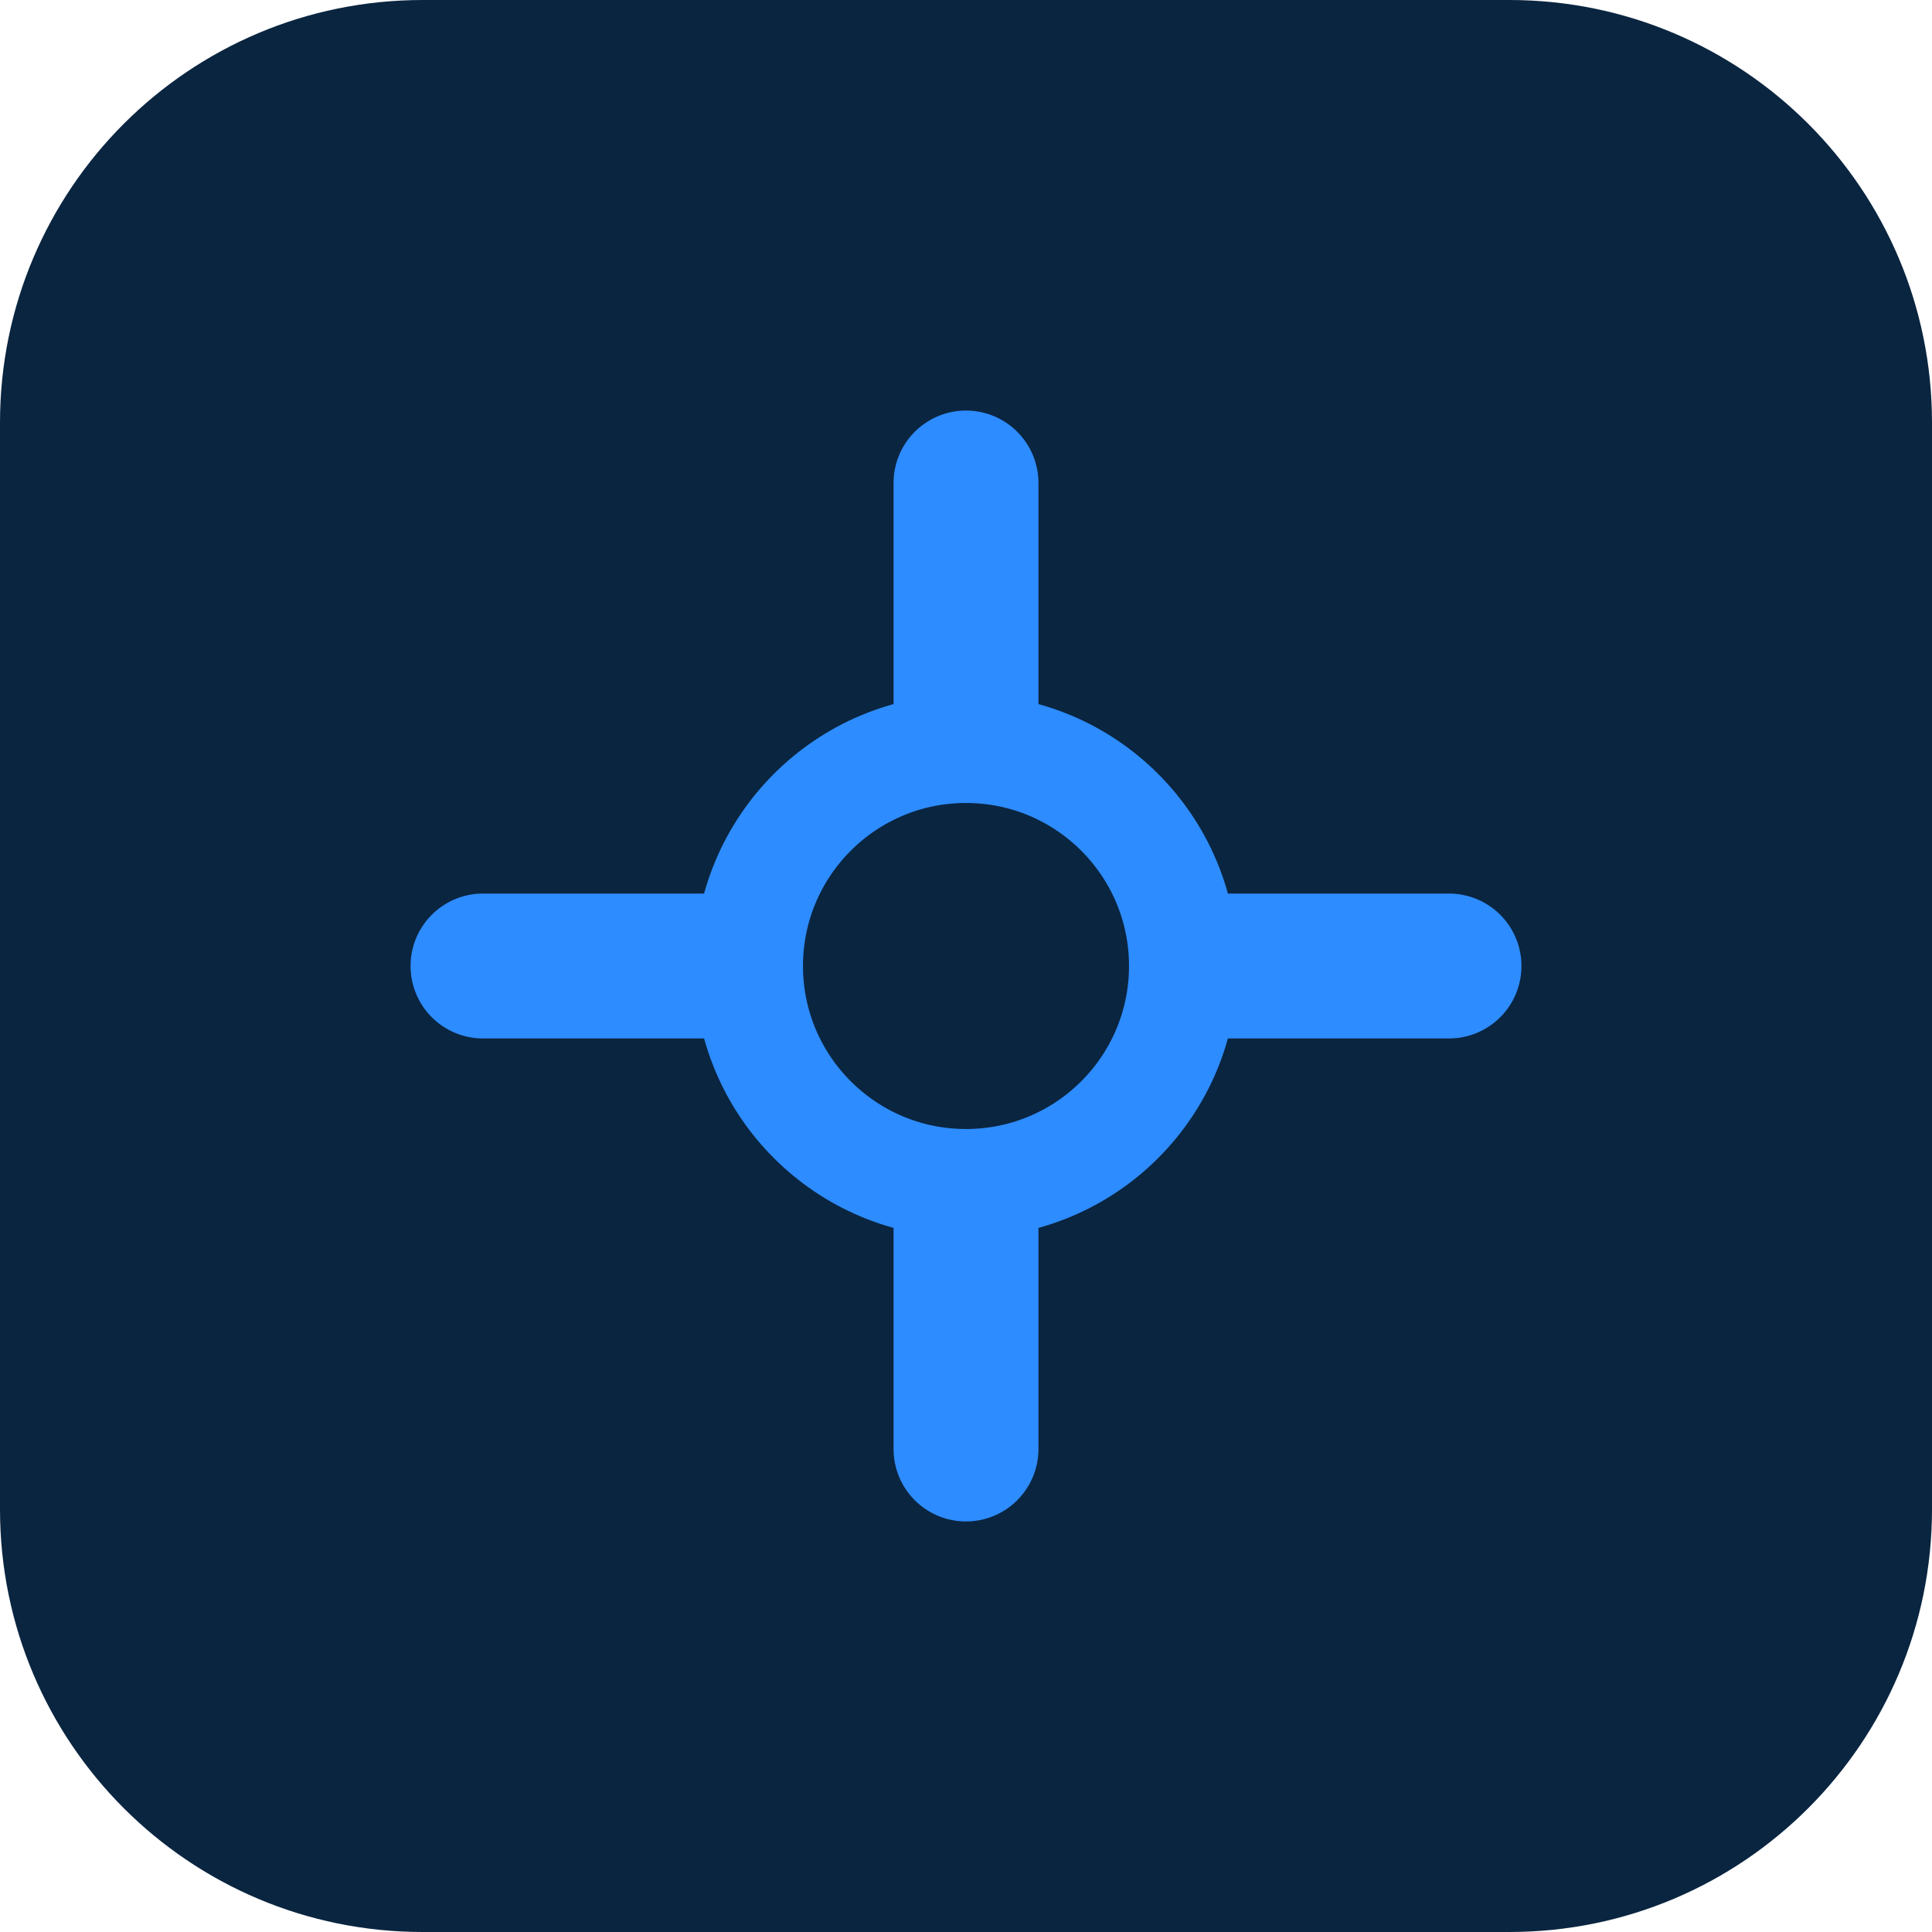
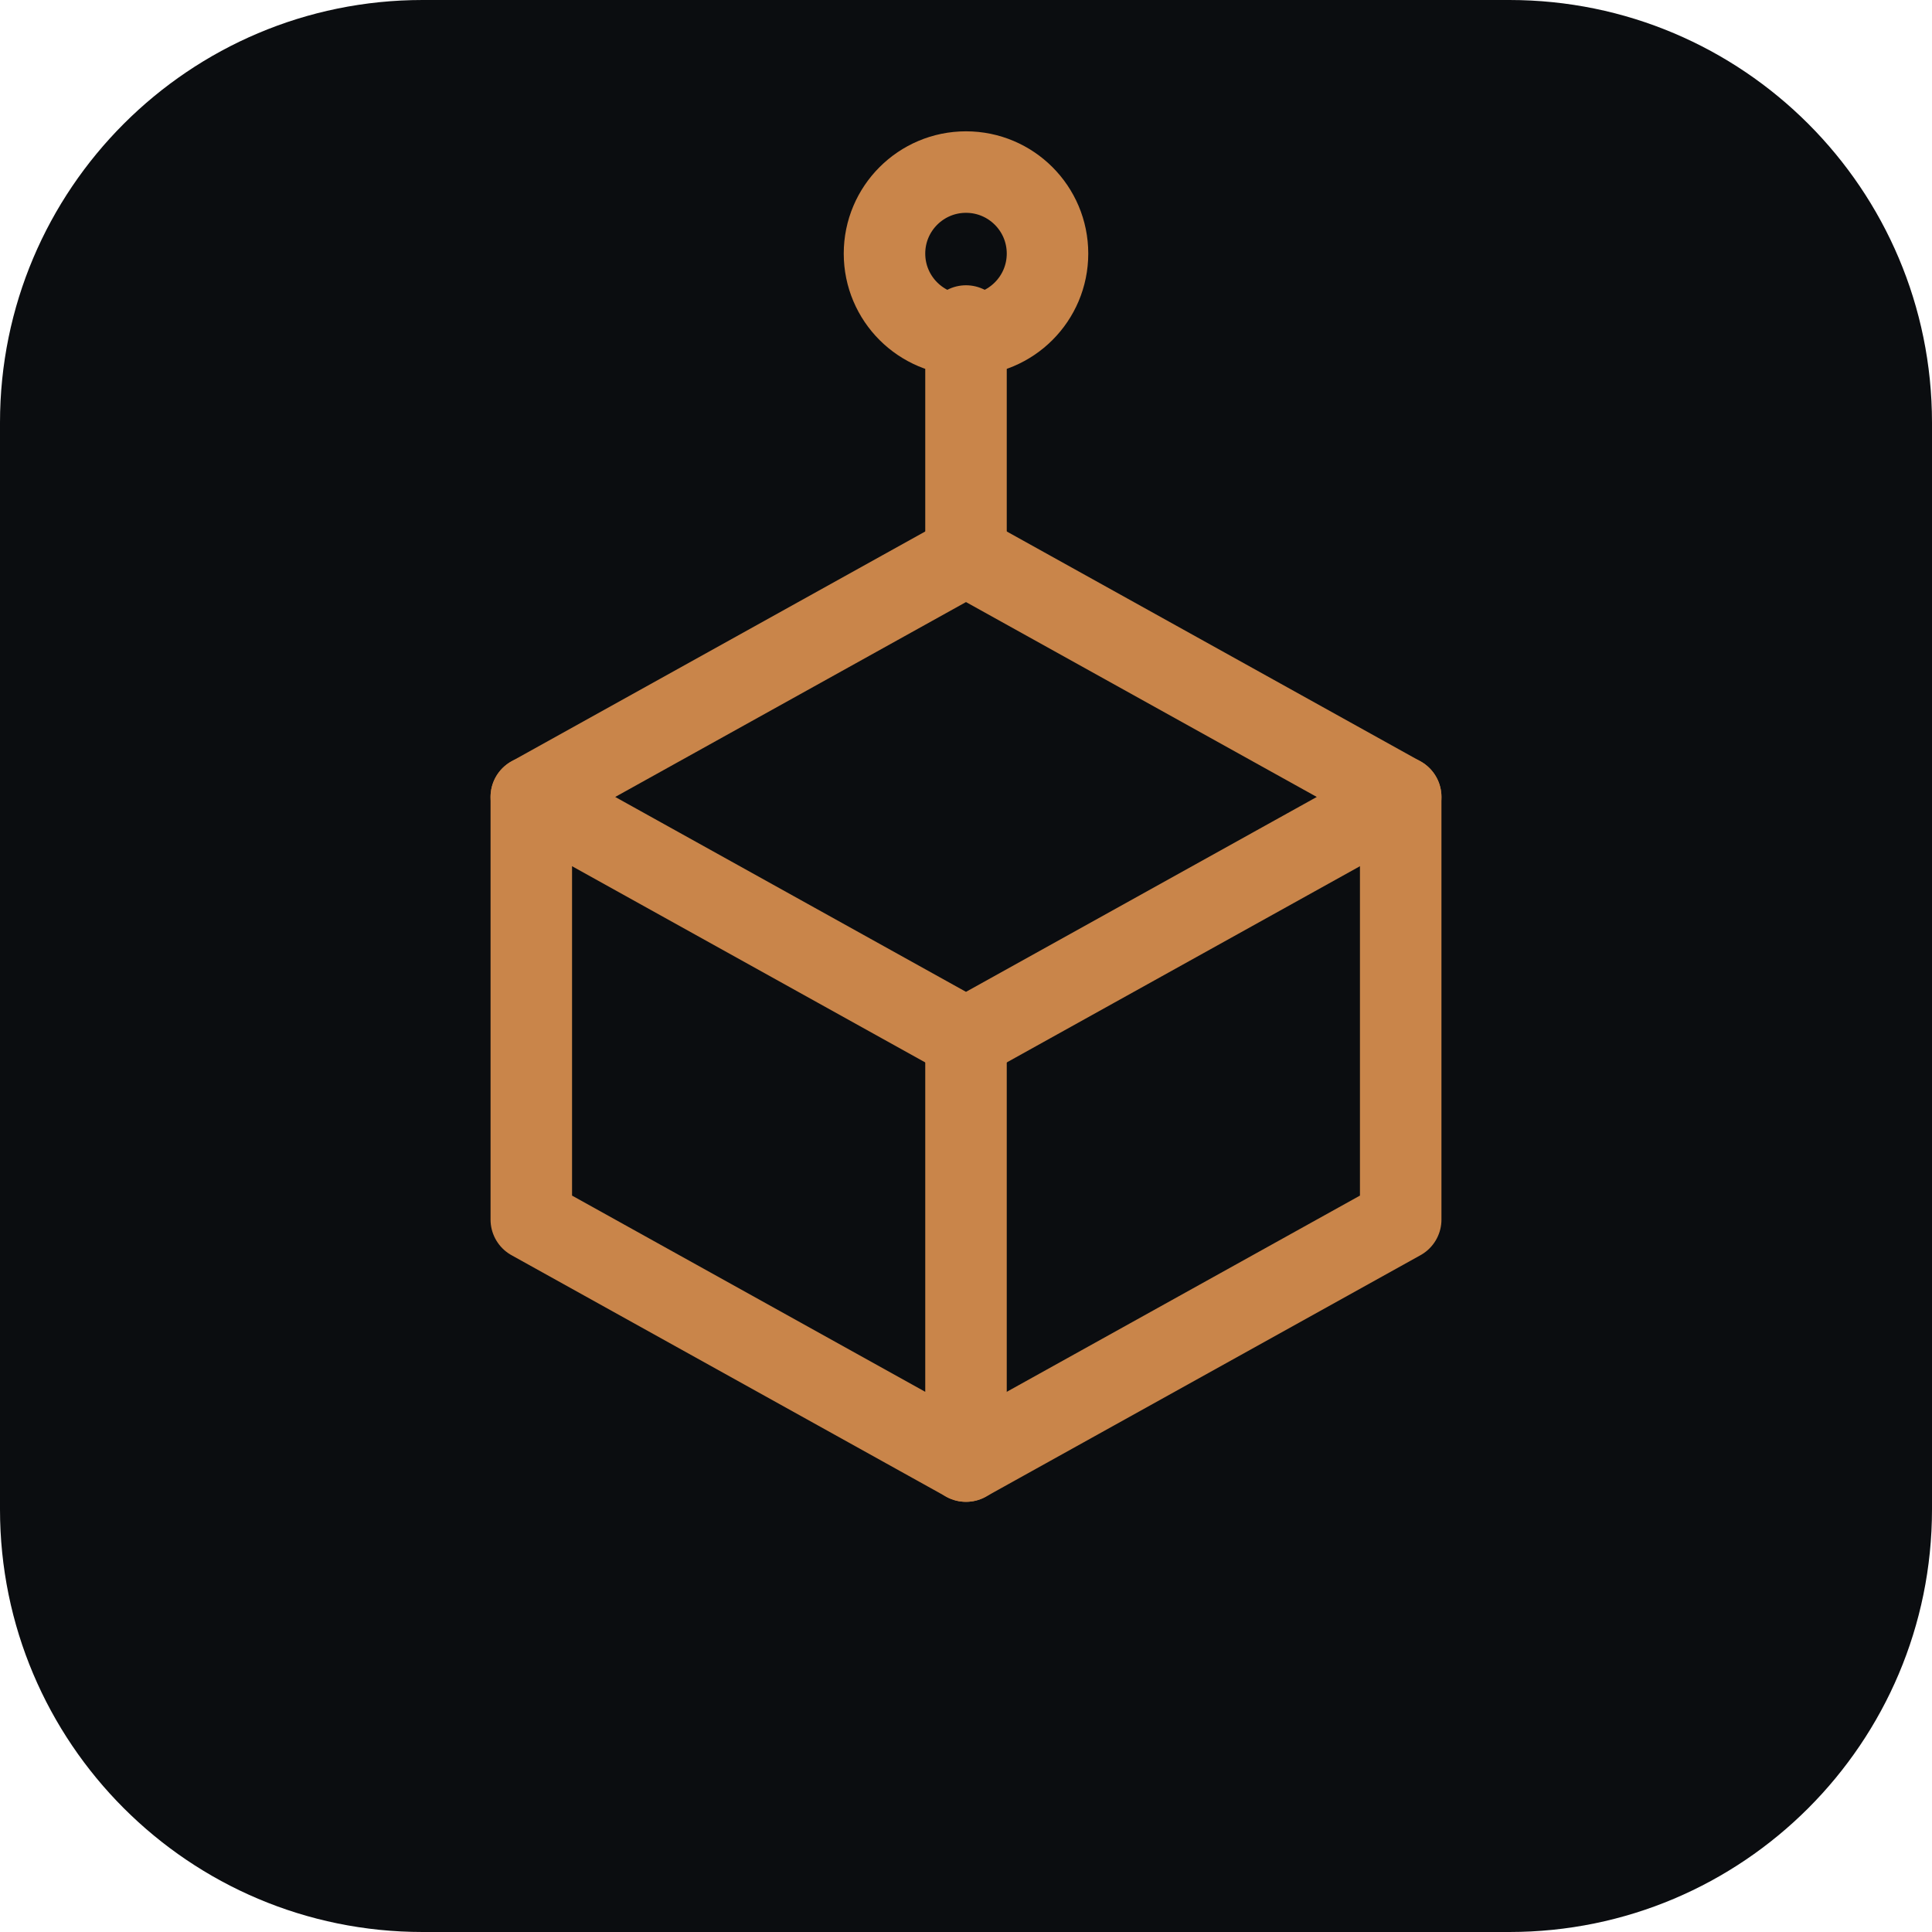
<svg xmlns="http://www.w3.org/2000/svg" viewBox="0 0 32 32" fill="none">
-   <rect width="32" height="32" rx="7" fill="#0a2540" />
-   <path d="M8 16h16M16 8v16" stroke="#2d8cff" stroke-width="2.4" stroke-linecap="round" />
-   <circle cx="16" cy="16" r="3.6" fill="#0a2540" stroke="#2d8cff" stroke-width="1.8" />
+   <rect width="32" height="32" rx="7" fill="#0b0d10" />
+   <g stroke="#c9854a" stroke-width="1.35" stroke-linejoin="round" stroke-linecap="round" fill="none">
+     <path d="M16 9.2 L23.2 13.2 L16 17.2 L8.8 13.2 Z" />
+     <path d="M8.8 13.2 V20.2 L16 24.2 V17.2" />
+     <path d="M23.2 13.2 V20.2 L16 24.2" />
+     <path d="M16 9.2 V5.4" />
+     <circle cx="16" cy="4.2" r="1.35" />
+   </g>
</svg>
